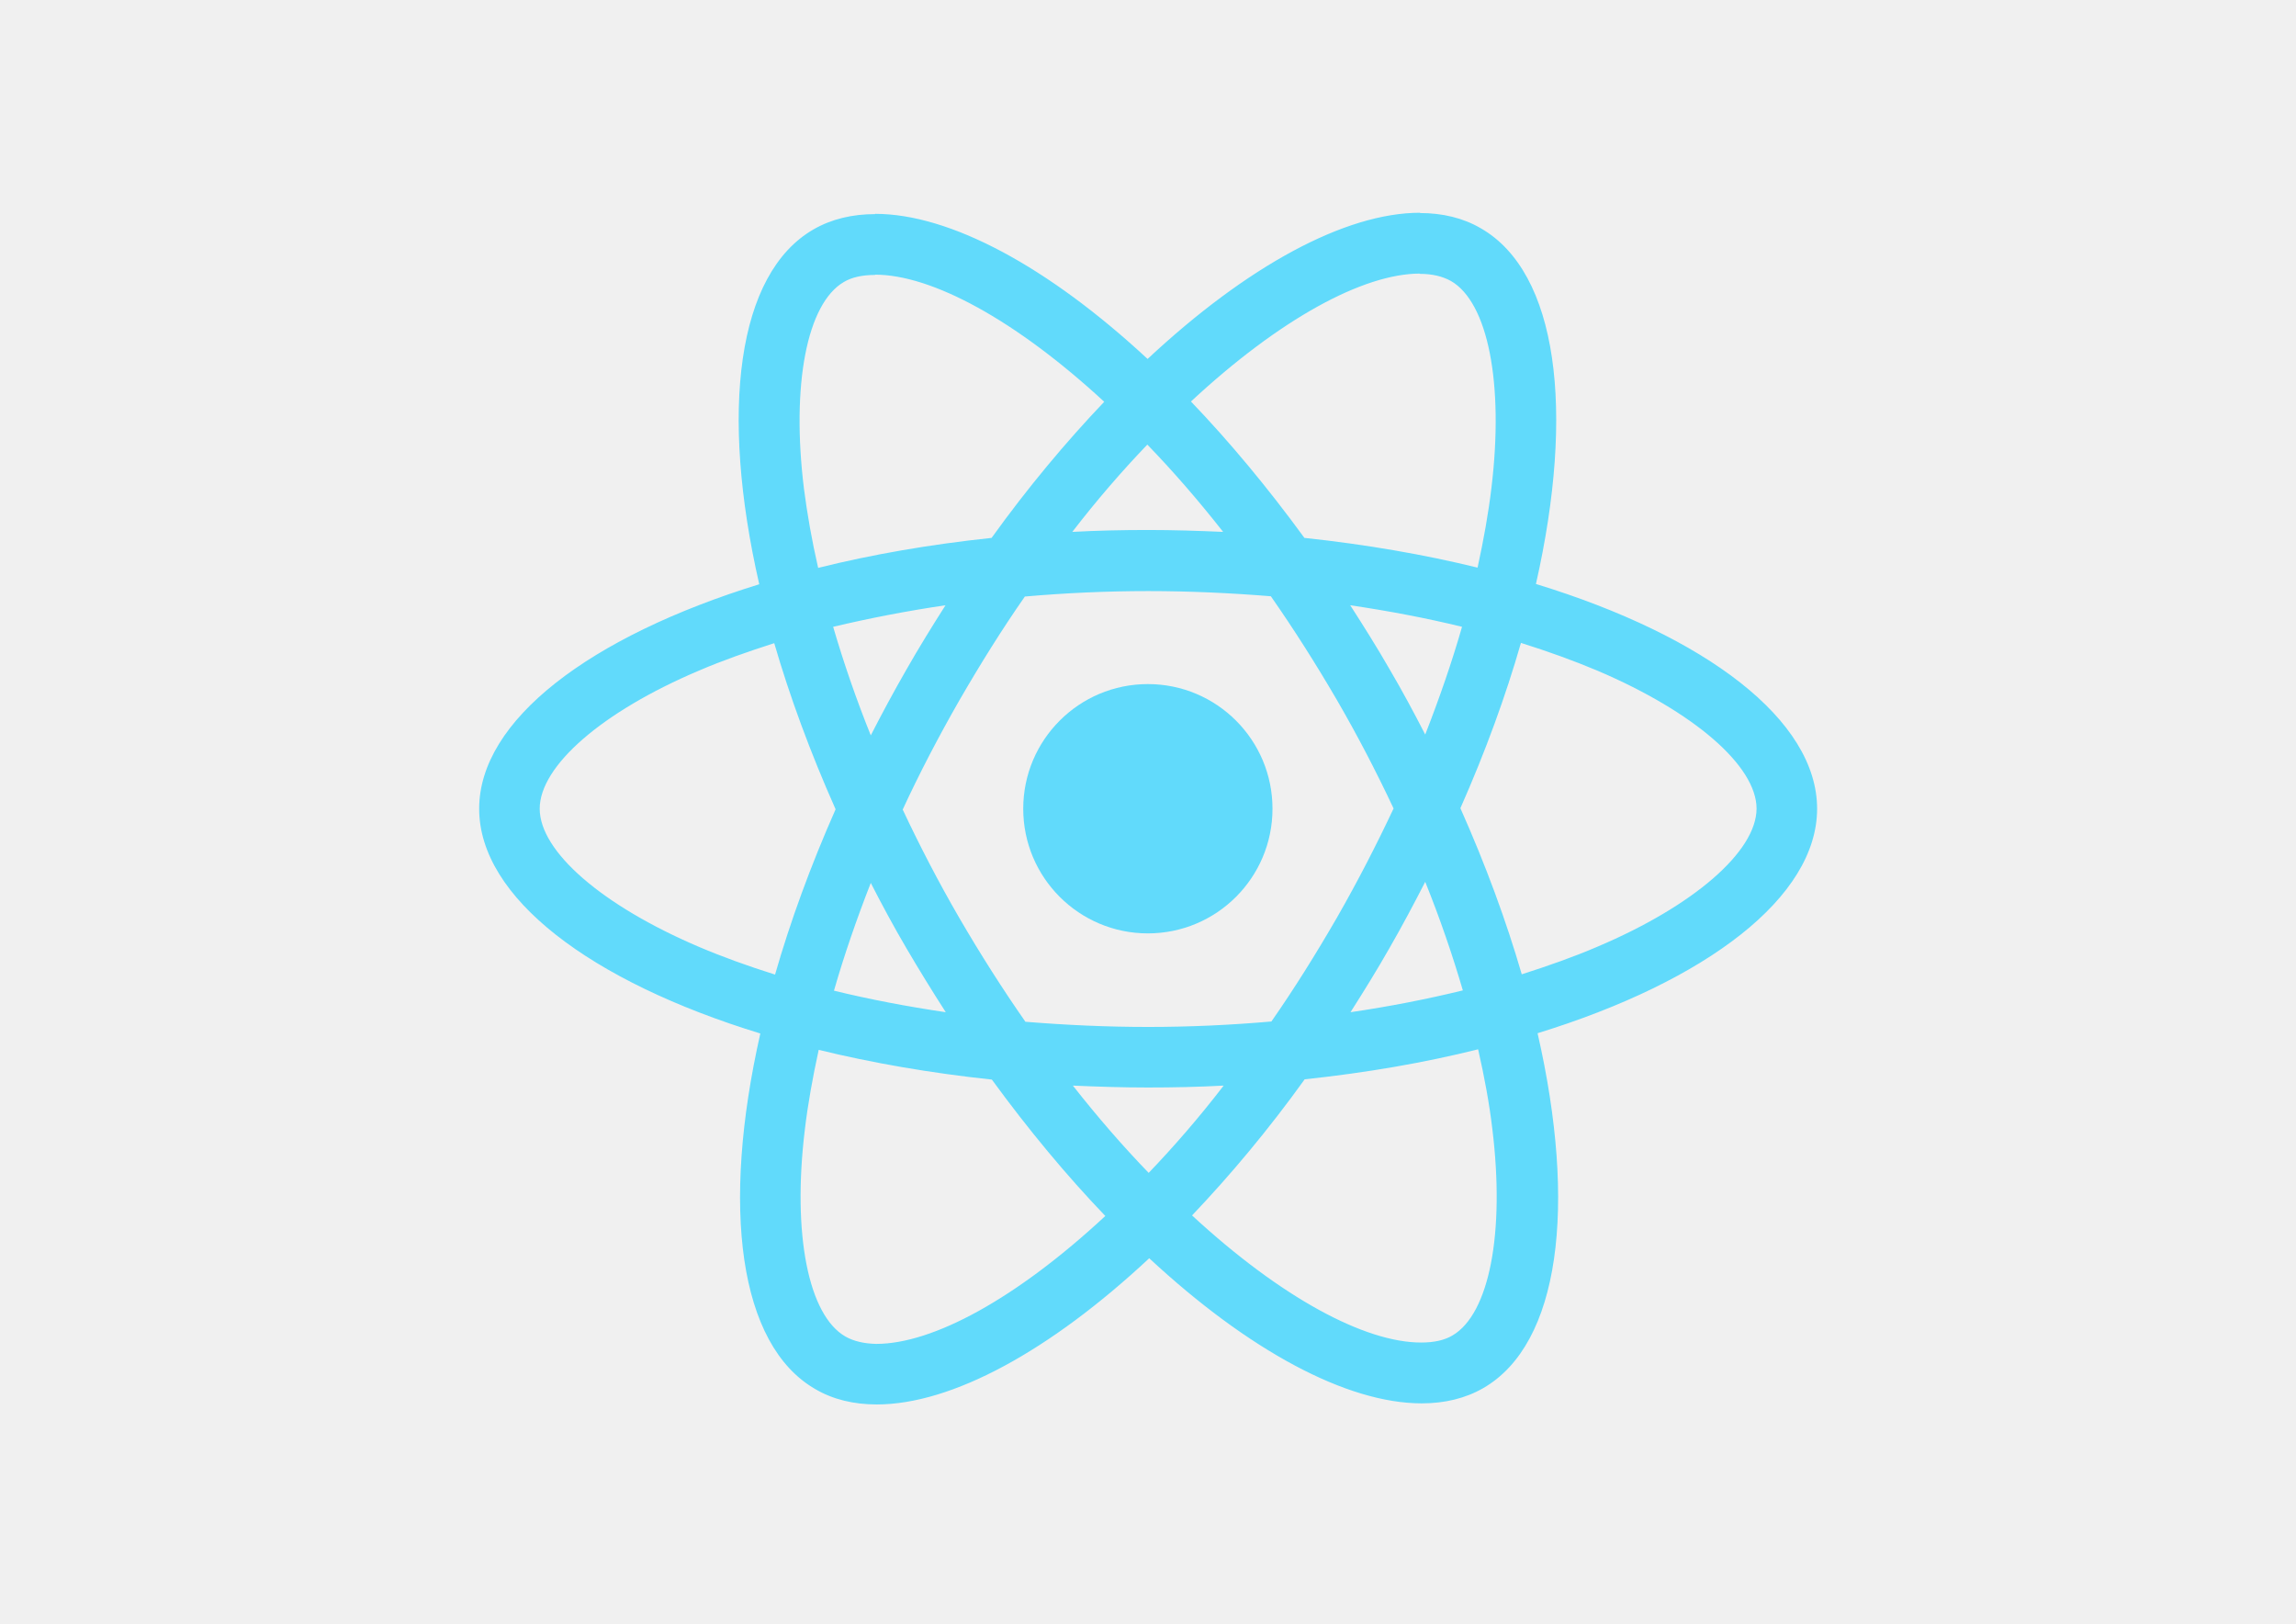
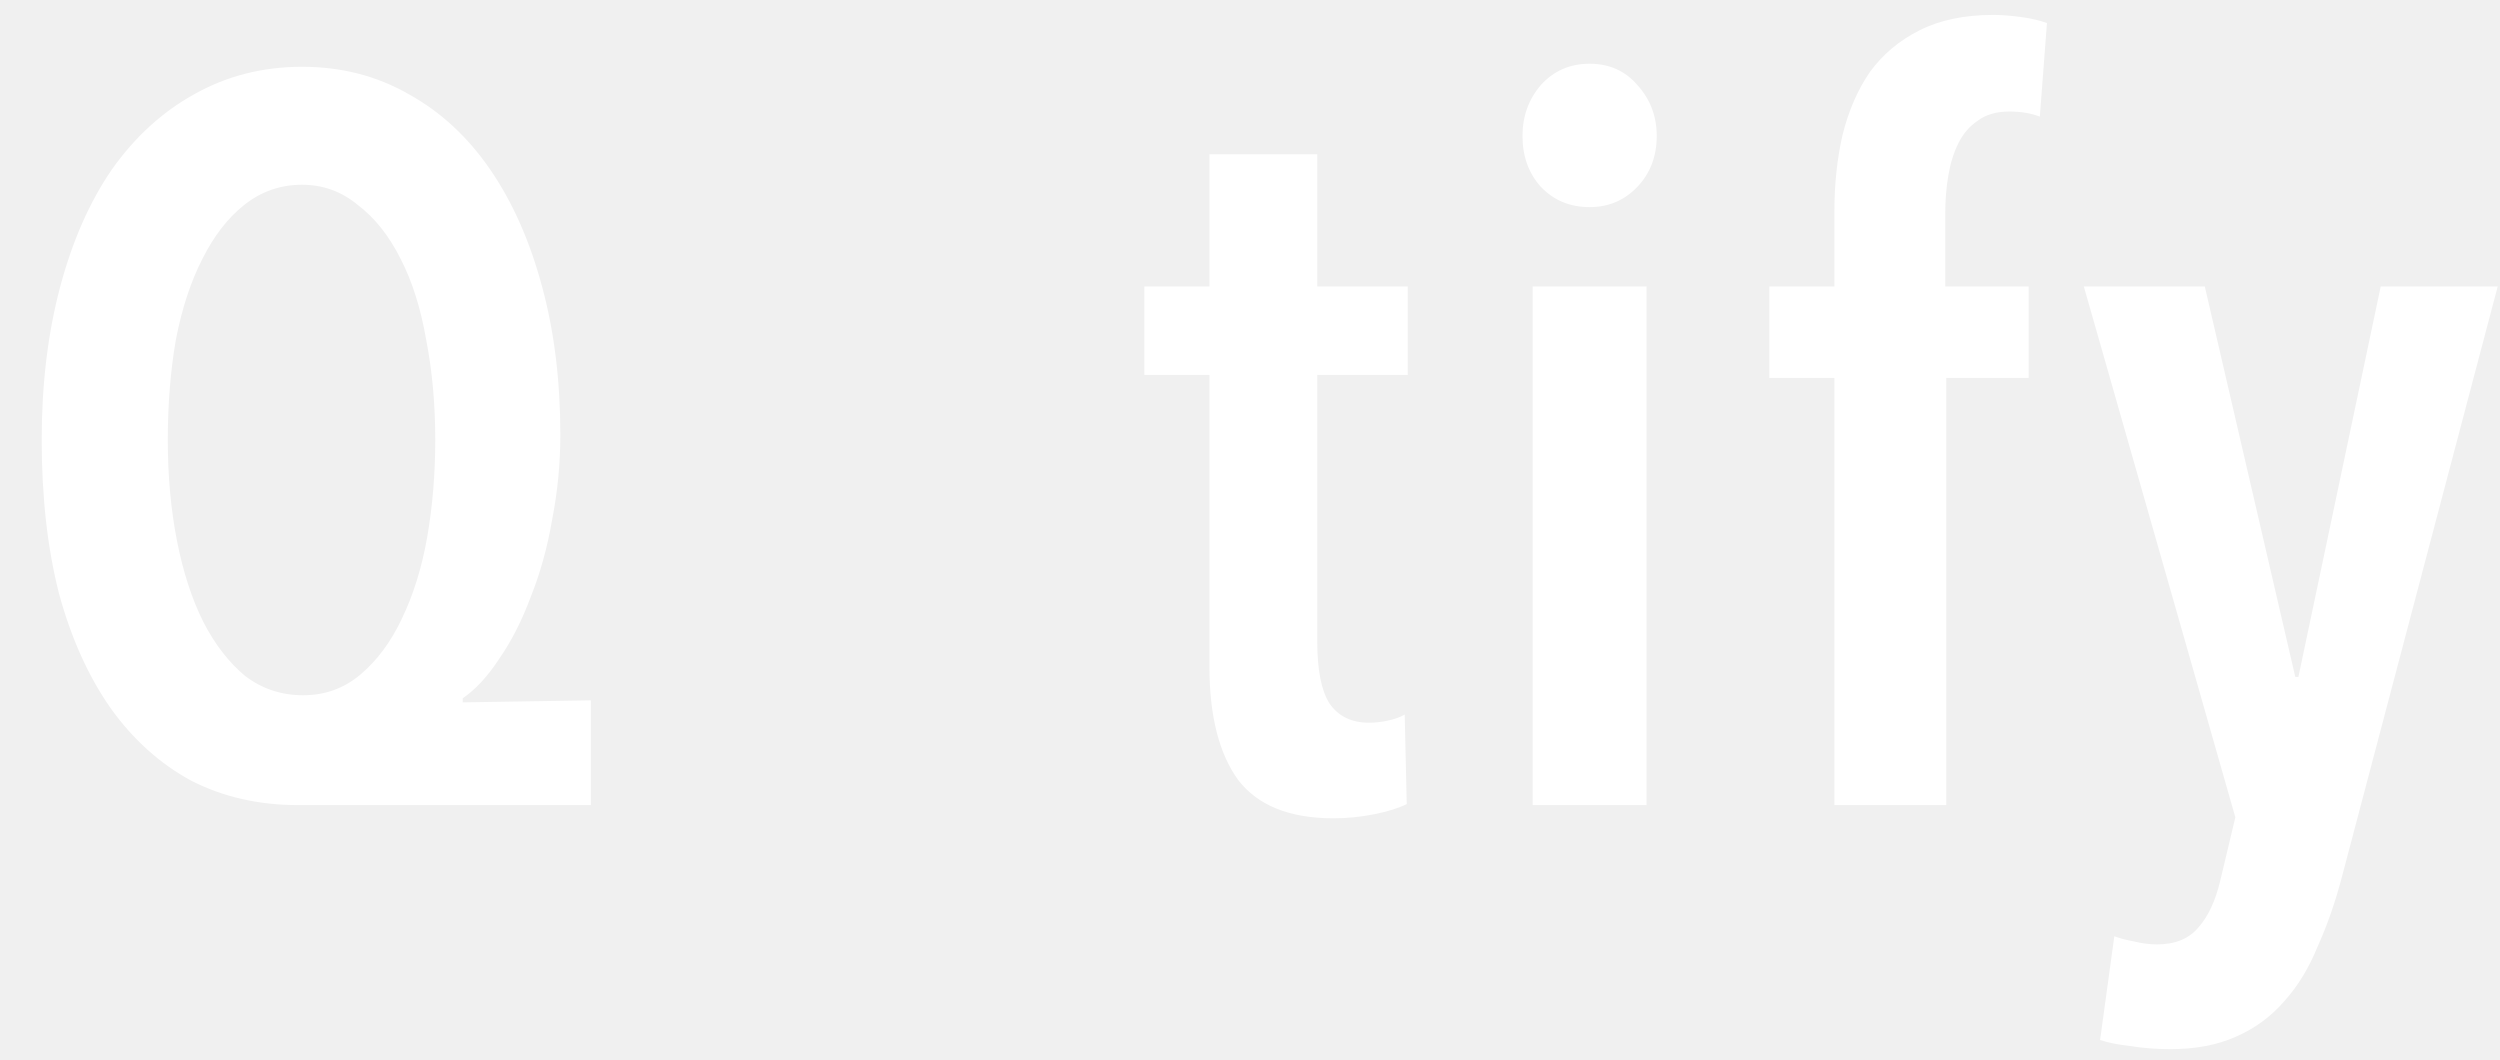
- <svg xmlns="http://www.w3.org/2000/svg" viewBox="0 0 841.9 595.3">
-   <g fill="#61DAFB">
-     <path d="M666.3 296.5c0-32.5-40.7-63.3-103.1-82.4 14.4-63.6 8-114.2-20.2-130.4-6.5-3.8-14.1-5.6-22.4-5.6v22.3c4.6 0 8.3.9 11.4 2.6 13.6 7.8 19.5 37.5 14.9 75.7-1.1 9.4-2.9 19.3-5.1 29.4-19.6-4.8-41-8.5-63.5-10.9-13.5-18.5-27.5-35.3-41.6-50 32.6-30.3 63.2-46.9 84-46.9V78c-27.5 0-63.5 19.6-99.9 53.6-36.4-33.8-72.4-53.2-99.9-53.2v22.3c20.7 0 51.4 16.5 84 46.6-14 14.7-28 31.4-41.3 49.9-22.6 2.4-44 6.1-63.6 11-2.3-10-4-19.7-5.2-29-4.7-38.2 1.1-67.9 14.6-75.8 3-1.8 6.9-2.6 11.5-2.6V78.5c-8.4 0-16 1.8-22.6 5.6-28.1 16.2-34.4 66.7-19.9 130.1-62.2 19.2-102.7 49.9-102.7 82.3 0 32.5 40.7 63.3 103.1 82.4-14.4 63.6-8 114.2 20.2 130.4 6.5 3.8 14.1 5.6 22.5 5.6 27.5 0 63.5-19.6 99.9-53.6 36.4 33.8 72.4 53.2 99.9 53.2 8.4 0 16-1.8 22.6-5.6 28.1-16.2 34.4-66.7 19.9-130.1 62-19.1 102.5-49.9 102.5-82.3zm-130.2-66.7c-3.7 12.9-8.3 26.2-13.5 39.5-4.1-8-8.4-16-13.1-24-4.6-8-9.5-15.8-14.4-23.4 14.2 2.1 27.9 4.7 41 7.9zm-45.8 106.5c-7.8 13.5-15.8 26.3-24.1 38.2-14.9 1.3-30 2-45.2 2-15.1 0-30.2-.7-45-1.9-8.3-11.9-16.4-24.6-24.2-38-7.6-13.1-14.5-26.4-20.8-39.8 6.2-13.4 13.2-26.8 20.7-39.9 7.8-13.5 15.8-26.3 24.1-38.2 14.9-1.3 30-2 45.2-2 15.1 0 30.2.7 45 1.9 8.3 11.9 16.4 24.6 24.2 38 7.6 13.1 14.5 26.4 20.8 39.8-6.3 13.4-13.2 26.8-20.7 39.9zm32.3-13c5.4 13.4 10 26.8 13.8 39.8-13.1 3.2-26.9 5.9-41.2 8 4.9-7.7 9.8-15.6 14.4-23.7 4.6-8 8.9-16.1 13-24.1zM421.2 430c-9.3-9.6-18.6-20.3-27.8-32 9 .4 18.2.7 27.5.7 9.4 0 18.7-.2 27.8-.7-9 11.7-18.3 22.4-27.5 32zm-74.4-58.9c-14.2-2.1-27.9-4.7-41-7.9 3.7-12.9 8.3-26.2 13.5-39.5 4.1 8 8.4 16 13.1 24 4.7 8 9.5 15.8 14.4 23.4zM420.7 163c9.3 9.6 18.6 20.3 27.8 32-9-.4-18.2-.7-27.5-.7-9.4 0-18.7.2-27.8.7 9-11.7 18.3-22.4 27.5-32zm-74 58.9c-4.9 7.7-9.8 15.6-14.4 23.7-4.6 8-8.9 16-13 24-5.4-13.4-10-26.8-13.8-39.8 13.1-3.1 26.9-5.8 41.2-7.9zm-90.5 125.2c-35.4-15.1-58.3-34.9-58.3-50.6 0-15.7 22.9-35.6 58.3-50.6 8.6-3.7 18-7 27.7-10.1 5.7 19.6 13.2 40 22.5 60.9-9.2 20.8-16.6 41.1-22.2 60.6-9.9-3.1-19.3-6.5-28-10.2zM310 490c-13.6-7.8-19.5-37.5-14.9-75.7 1.1-9.4 2.9-19.3 5.1-29.4 19.6 4.8 41 8.5 63.5 10.9 13.5 18.5 27.5 35.3 41.6 50-32.6 30.3-63.2 46.9-84 46.9-4.5-.1-8.3-1-11.3-2.7zm237.2-76.2c4.7 38.2-1.1 67.9-14.6 75.8-3 1.8-6.9 2.6-11.5 2.6-20.7 0-51.4-16.5-84-46.6 14-14.7 28-31.4 41.3-49.9 22.6-2.4 44-6.1 63.6-11 2.3 10.1 4.1 19.8 5.2 29.1zm38.5-66.7c-8.6 3.7-18 7-27.7 10.1-5.7-19.6-13.2-40-22.5-60.9 9.2-20.8 16.6-41.1 22.2-60.6 9.9 3.1 19.3 6.5 28.1 10.2 35.4 15.1 58.3 34.9 58.3 50.6-.1 15.7-23 35.6-58.4 50.6zM320.8 78.4z" />
-     <circle cx="420.9" cy="296.5" r="45.7" />
-     <path d="M520.5 78.1z" />
-   </g>
+ <svg xmlns="http://www.w3.org/2000/svg" width="59" height="25" viewBox="0 0 59 25" fill="none">
+   <path d="M7.032 19C6.104 19 5.264 18.808 4.512 18.424C3.776 18.024 3.144 17.456 2.616 16.72C2.088 15.968 1.68 15.064 1.392 14.008C1.12 12.936 0.984 11.728 0.984 10.384C0.984 9.072 1.128 7.872 1.416 6.784C1.704 5.696 2.112 4.768 2.64 4C3.184 3.232 3.832 2.64 4.584 2.224C5.352 1.792 6.2 1.576 7.128 1.576C8.056 1.576 8.896 1.792 9.648 2.224C10.4 2.64 11.04 3.232 11.568 4C12.096 4.768 12.504 5.688 12.792 6.76C13.08 7.816 13.224 8.984 13.224 10.264C13.224 10.936 13.16 11.6 13.032 12.256C12.92 12.912 12.752 13.52 12.528 14.08C12.32 14.64 12.072 15.128 11.784 15.544C11.512 15.96 11.224 16.272 10.92 16.48V16.576L13.944 16.528V19H7.032ZM10.272 10.384C10.272 9.536 10.2 8.744 10.056 8.008C9.928 7.272 9.728 6.64 9.456 6.112C9.184 5.568 8.848 5.144 8.448 4.84C8.064 4.52 7.624 4.36 7.128 4.36C6.616 4.36 6.16 4.52 5.76 4.84C5.376 5.144 5.048 5.568 4.776 6.112C4.504 6.64 4.296 7.272 4.152 8.008C4.024 8.744 3.96 9.536 3.96 10.384C3.96 11.232 4.032 12.024 4.176 12.76C4.32 13.496 4.528 14.136 4.8 14.68C5.072 15.208 5.4 15.632 5.784 15.952C6.184 16.256 6.64 16.408 7.152 16.408C7.664 16.408 8.112 16.248 8.496 15.928C8.896 15.592 9.224 15.152 9.48 14.608C9.752 14.048 9.952 13.408 10.08 12.688C10.208 11.952 10.272 11.184 10.272 10.384ZM31.087 8.848V15.136C31.087 15.808 31.183 16.296 31.375 16.6C31.583 16.904 31.895 17.056 32.311 17.056C32.455 17.056 32.599 17.04 32.743 17.008C32.903 16.976 33.039 16.928 33.151 16.864L33.199 18.976C33.007 19.072 32.751 19.152 32.431 19.216C32.111 19.28 31.791 19.312 31.471 19.312C30.431 19.312 29.679 19.008 29.215 18.4C28.767 17.776 28.543 16.888 28.543 15.736V8.848H27.007V6.76H28.543V3.64H31.087V6.76H33.223V8.848H31.087ZM39.099 3.208C39.099 3.688 38.947 4.088 38.643 4.408C38.339 4.728 37.963 4.888 37.515 4.888C37.051 4.888 36.667 4.728 36.363 4.408C36.075 4.088 35.931 3.688 35.931 3.208C35.931 2.744 36.075 2.344 36.363 2.008C36.667 1.672 37.051 1.504 37.515 1.504C37.979 1.504 38.355 1.672 38.643 2.008C38.947 2.344 39.099 2.744 39.099 3.208ZM36.171 19V6.76H38.859V19H36.171ZM48.14 2.752C47.932 2.672 47.692 2.632 47.42 2.632C47.116 2.632 46.868 2.704 46.676 2.848C46.484 2.976 46.332 3.152 46.22 3.376C46.108 3.6 46.028 3.856 45.98 4.144C45.932 4.432 45.908 4.728 45.908 5.032V6.76H47.876V8.92H45.932V19H43.292V8.92H41.756V6.76H43.292V4.984C43.292 4.344 43.356 3.744 43.484 3.184C43.628 2.608 43.844 2.112 44.132 1.696C44.436 1.28 44.828 0.952 45.308 0.712C45.788 0.472 46.364 0.352 47.036 0.352C47.228 0.352 47.444 0.368 47.684 0.4C47.924 0.432 48.132 0.48 48.308 0.544L48.14 2.752ZM55.273 20.68C55.114 21.288 54.922 21.84 54.697 22.336C54.489 22.848 54.225 23.28 53.906 23.632C53.586 24 53.202 24.28 52.754 24.472C52.322 24.664 51.809 24.76 51.218 24.76C50.898 24.76 50.586 24.736 50.282 24.688C49.993 24.656 49.754 24.608 49.562 24.544L49.898 22.096C50.026 22.144 50.178 22.184 50.353 22.216C50.545 22.264 50.73 22.288 50.906 22.288C51.337 22.288 51.666 22.152 51.889 21.88C52.114 21.624 52.282 21.264 52.394 20.8L52.754 19.288L49.178 6.76H52.033L54.169 15.976H54.242L56.185 6.76H58.946L55.273 20.68Z" fill="white" />
</svg>
